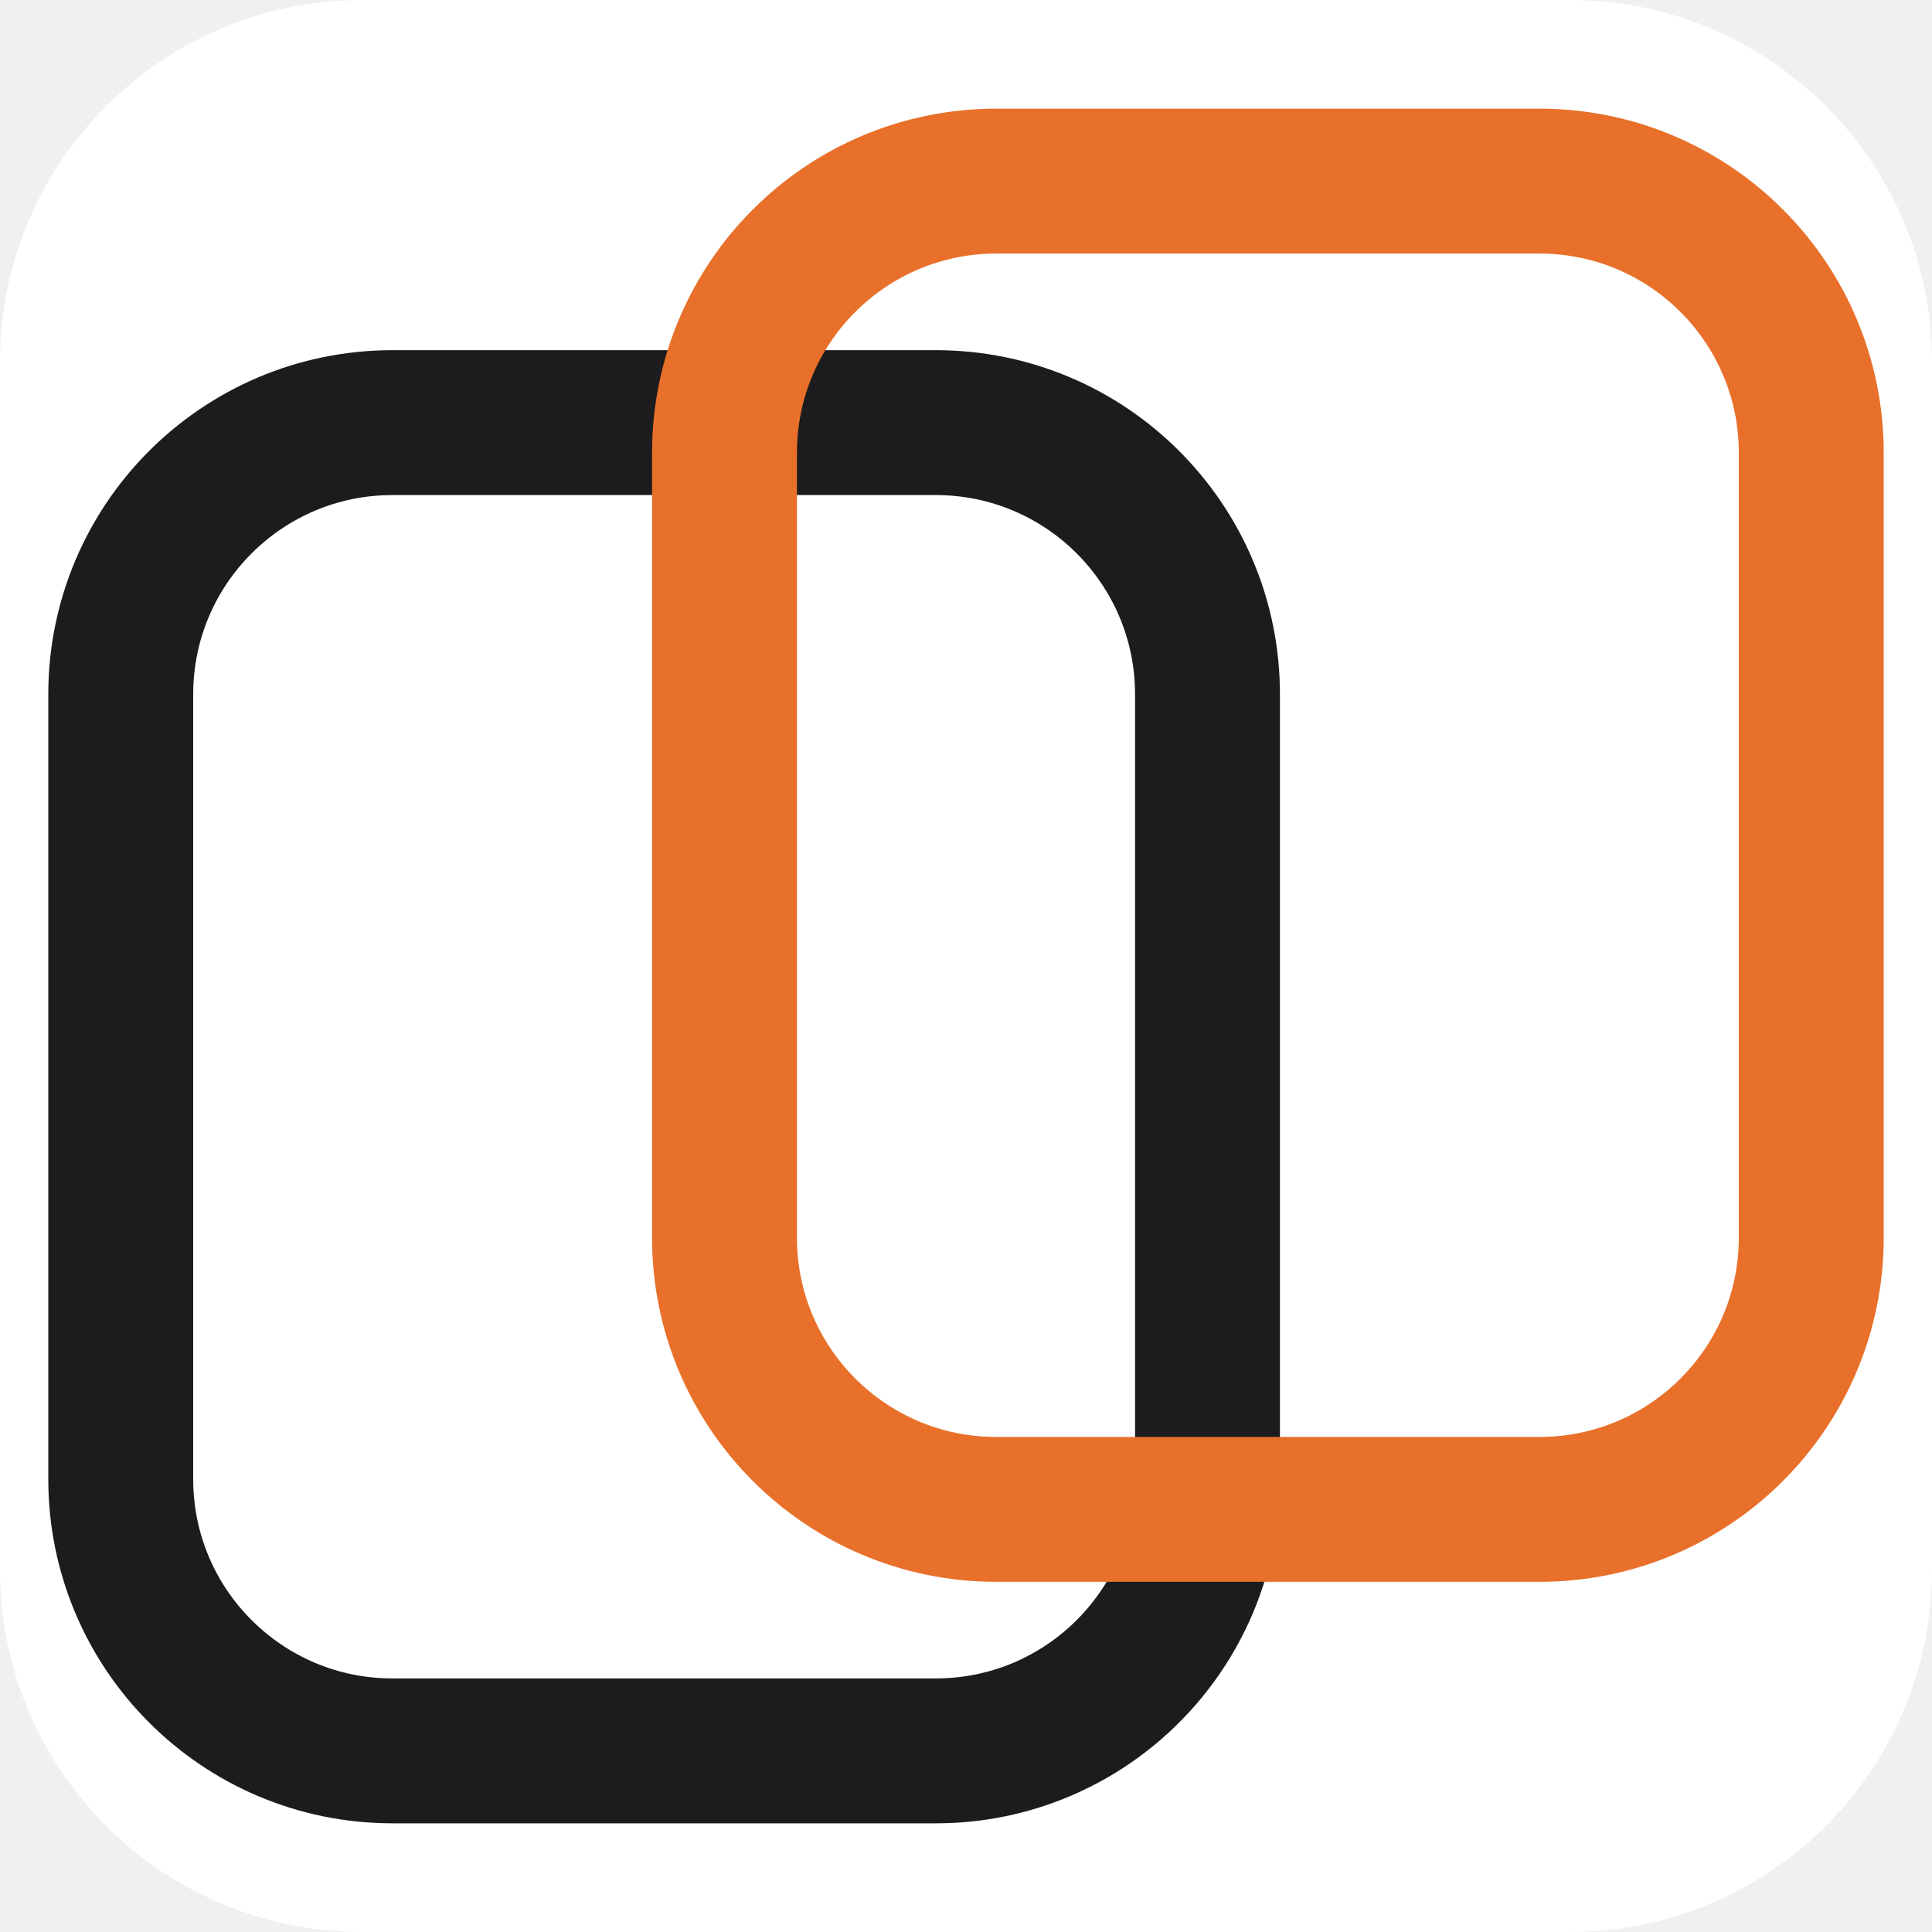
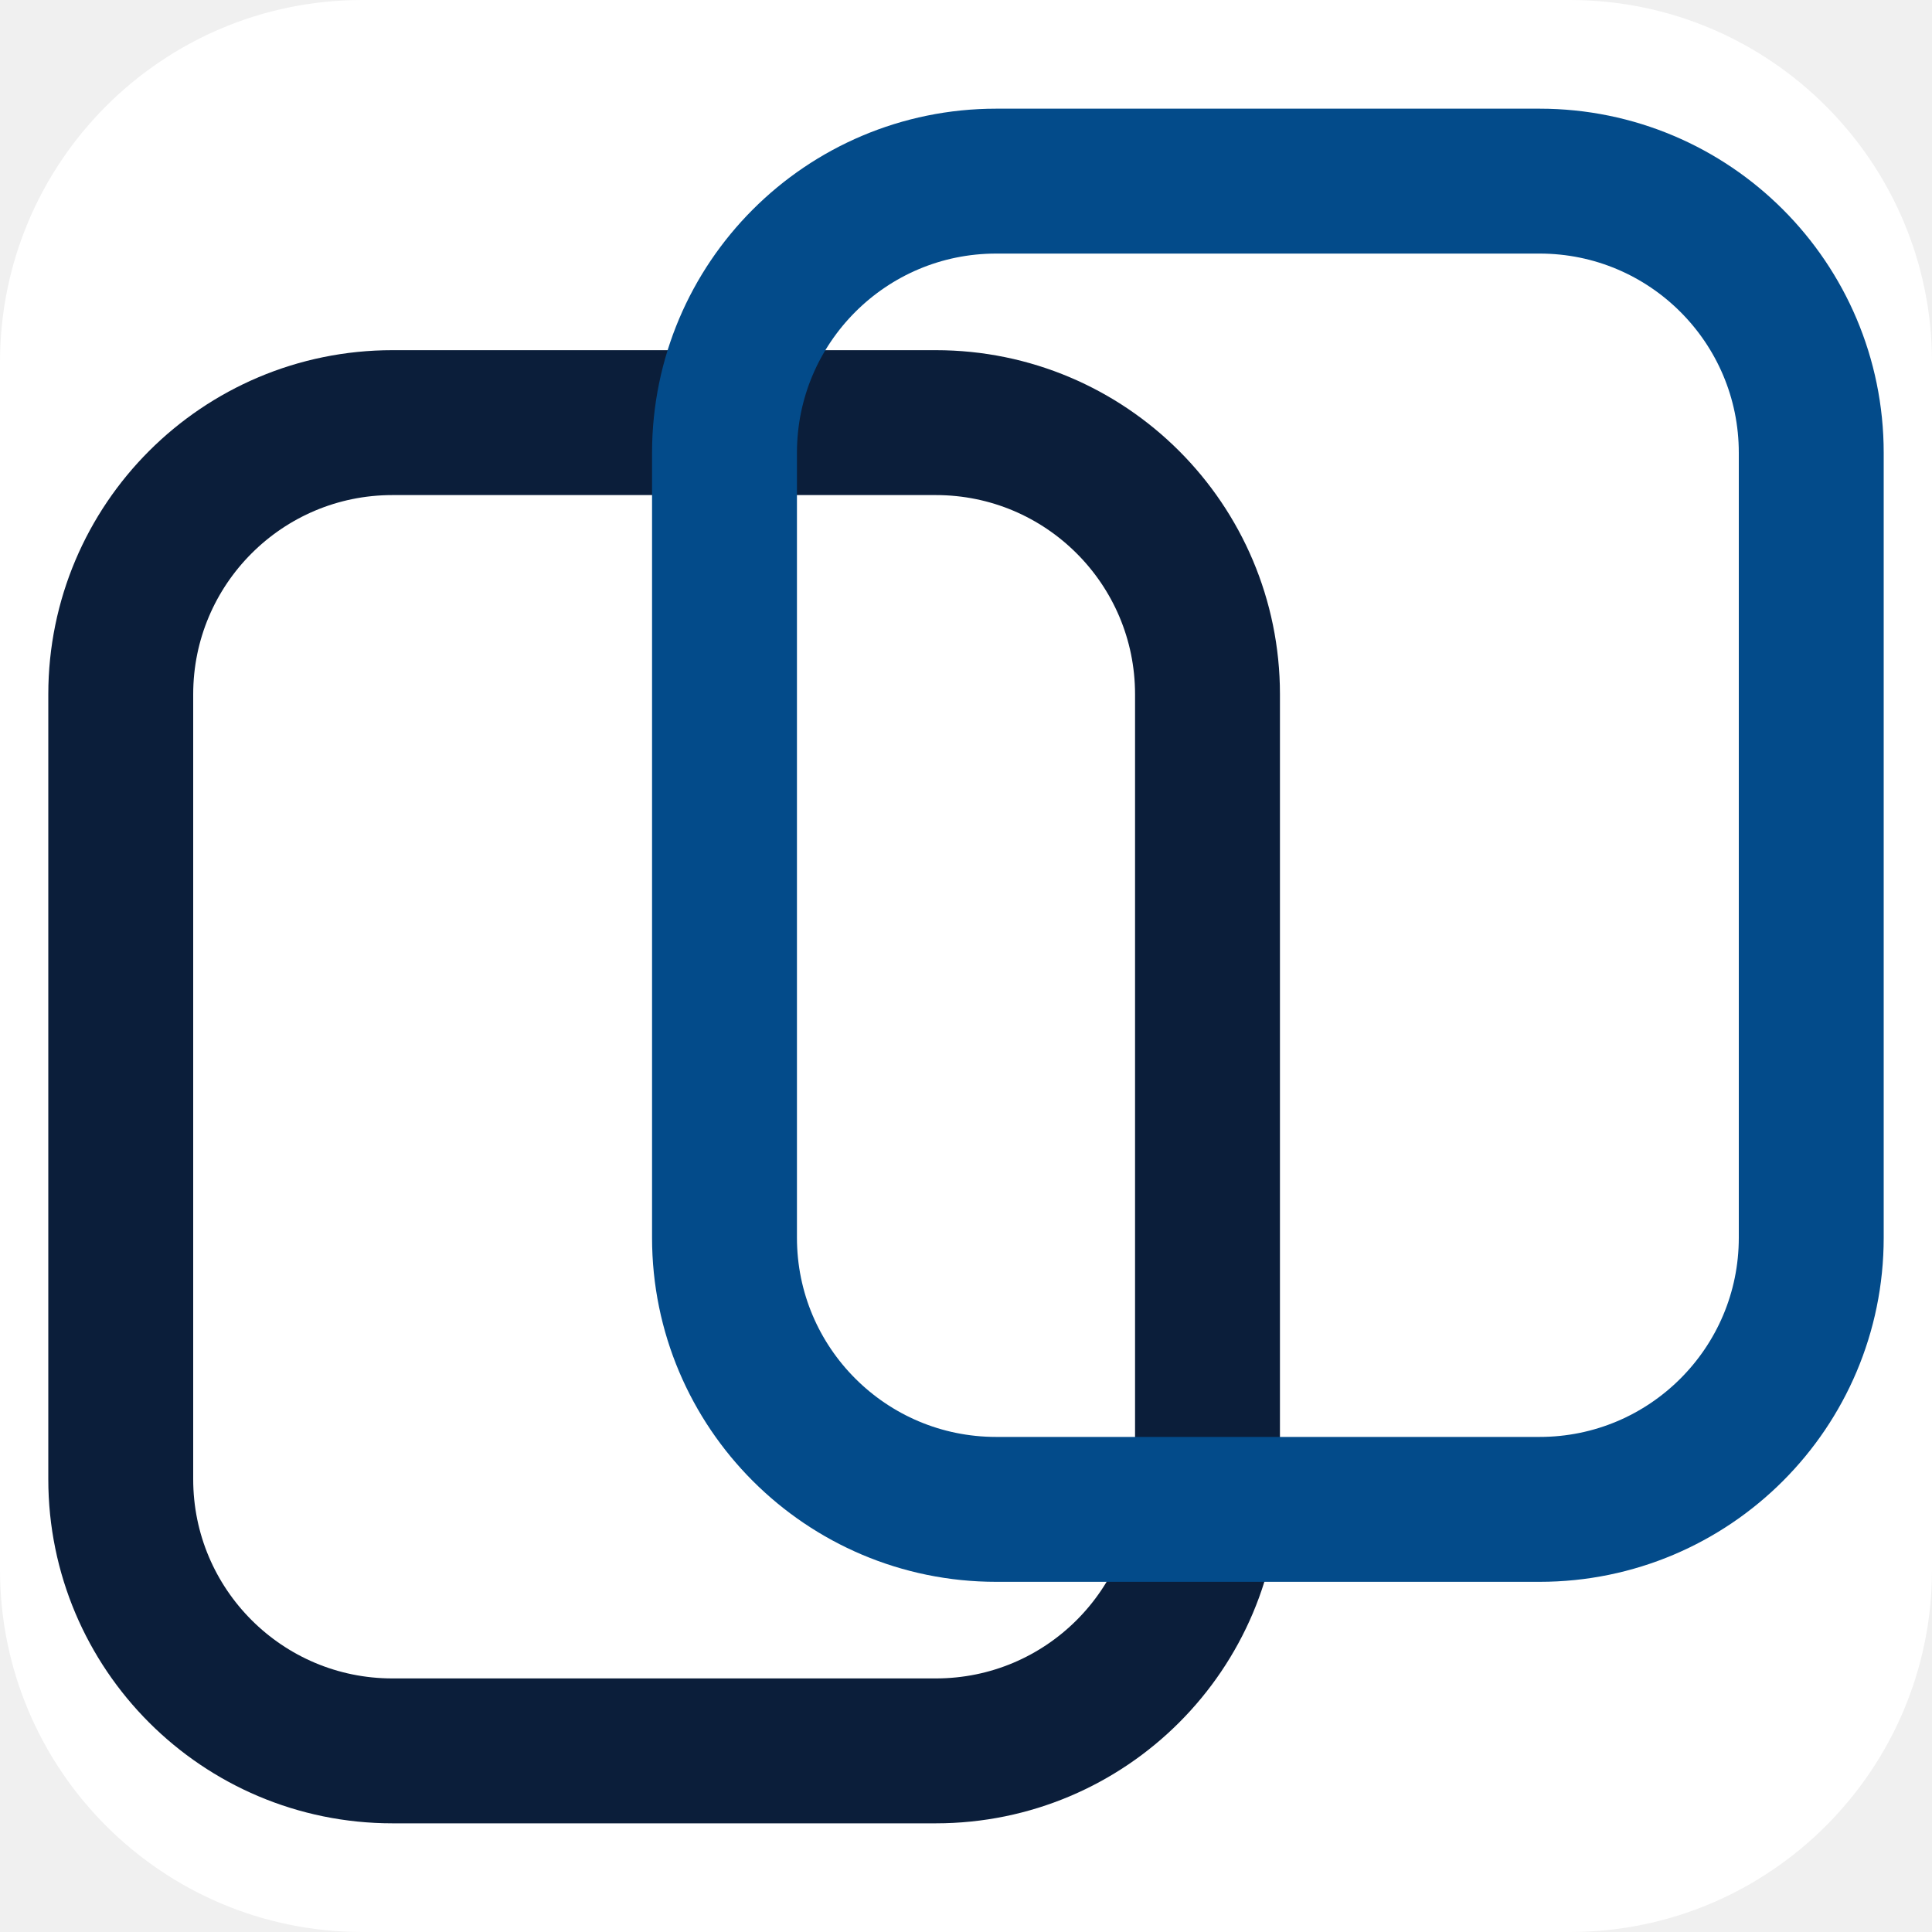
<svg xmlns="http://www.w3.org/2000/svg" viewBox="0 0 32 32" role="img">
  <rect width="32" height="32" rx="6" fill="#FFFFFF" />
-   <rect x="2" y="7" width="18" height="22" rx="4.5" fill="none" stroke="#1C1C1E" stroke-width="2.4" />
-   <rect x="12" y="3" width="18" height="22" rx="4.5" fill="none" stroke="#E8702A" stroke-width="2.4" />
+   <rect x="2" y="7" width="18" height="22" rx="4.5" fill="none" stroke="#0B1E3A" stroke-width="2.4" />
+   <rect x="12" y="3" width="18" height="22" rx="4.5" fill="none" stroke="#034B8A" stroke-width="2.4" />
</svg>
